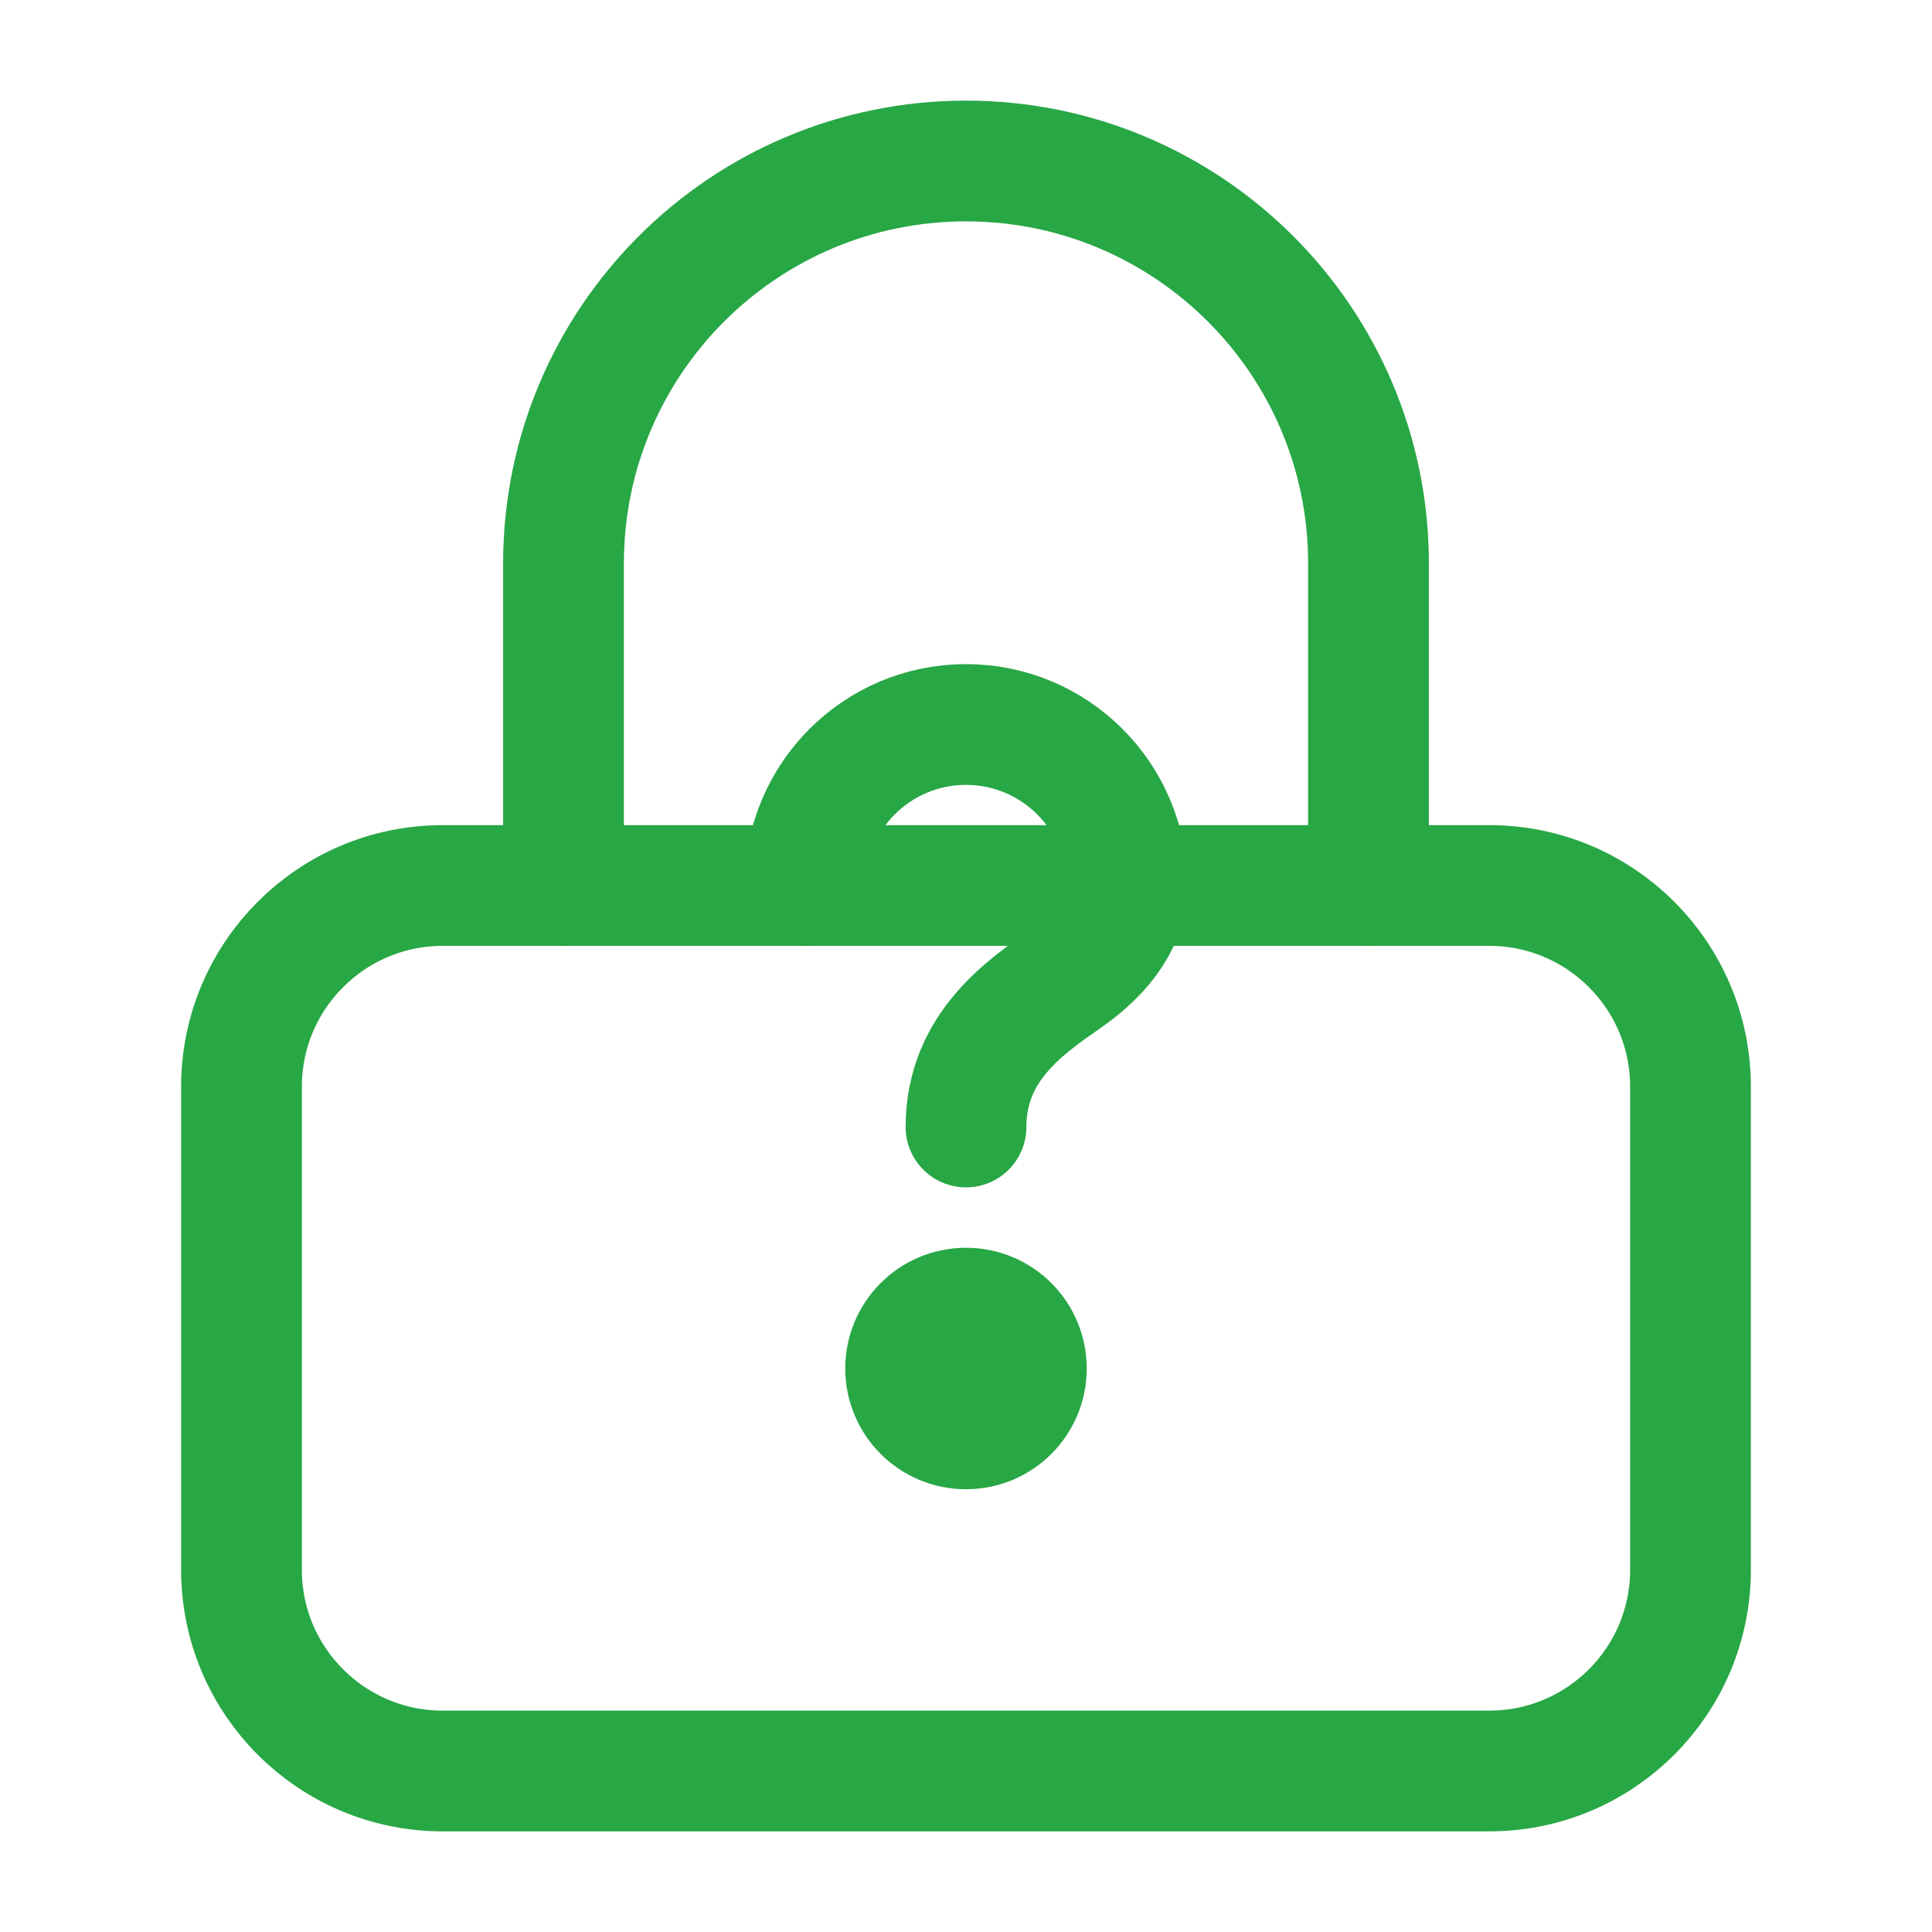
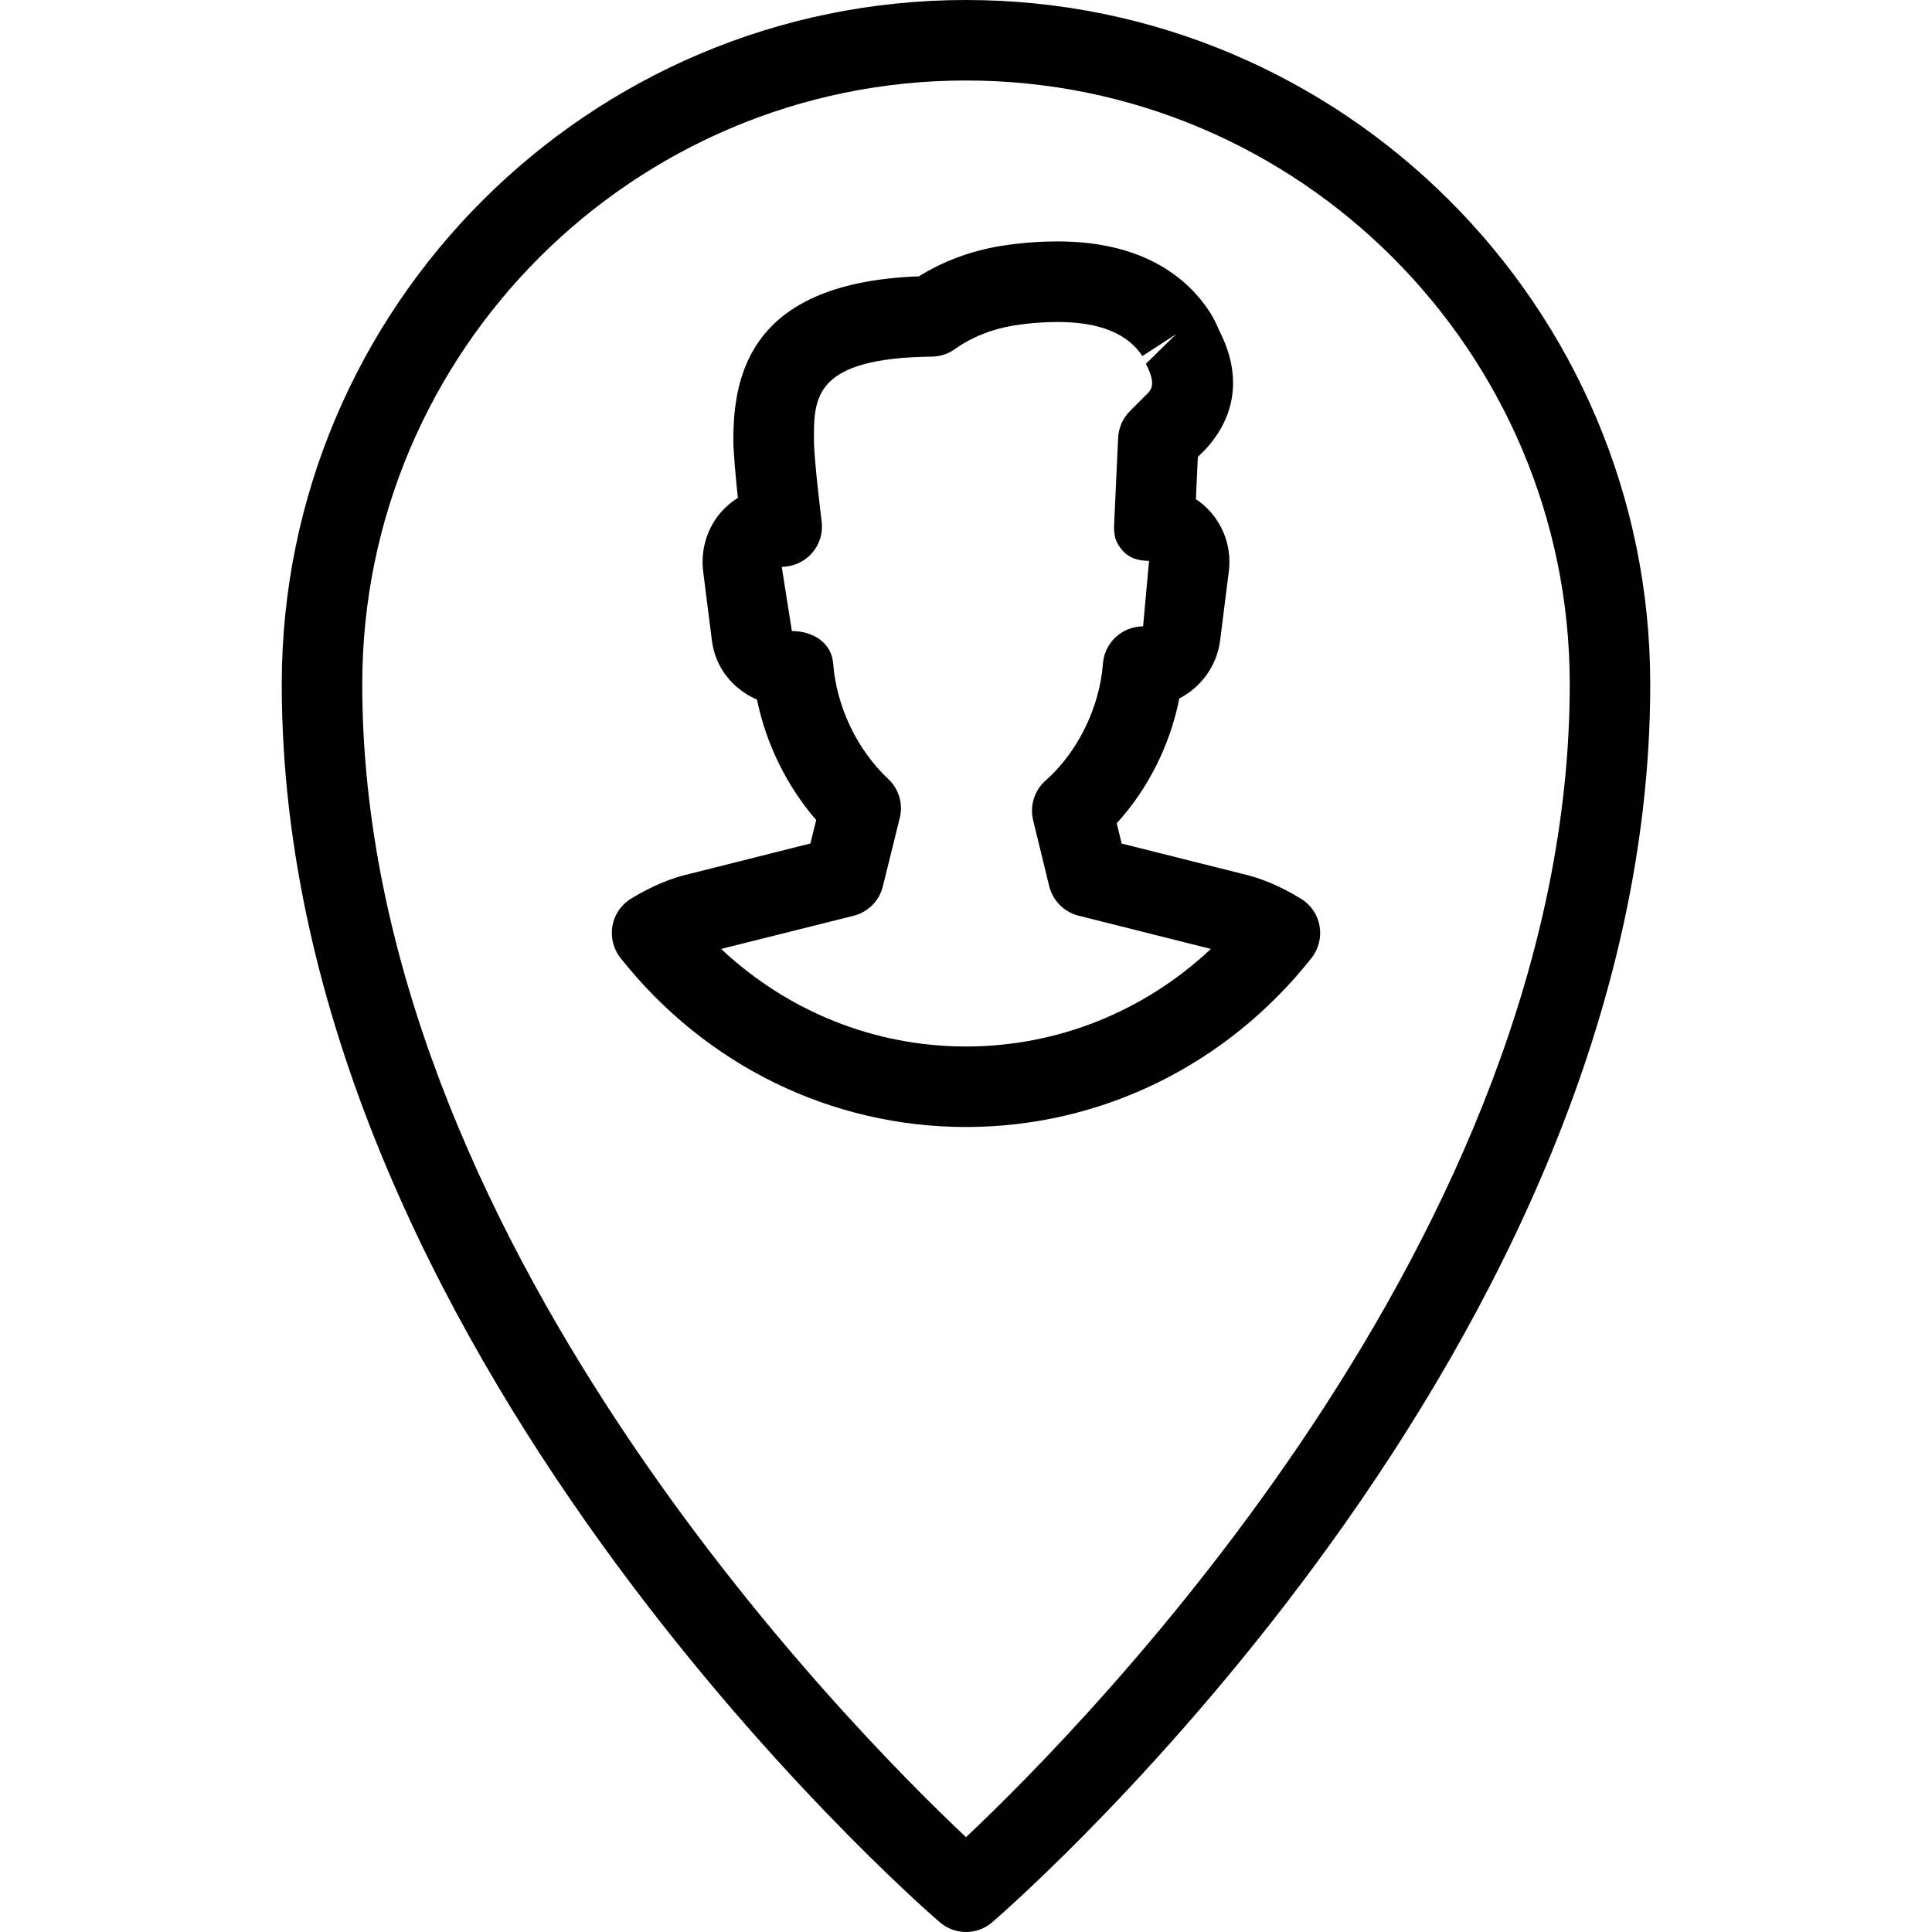
- <svg xmlns="http://www.w3.org/2000/svg" width="300" height="300" viewBox="0 0 24 24" fill="none" stroke="#28a745" stroke-width="1.5" stroke-linecap="round" stroke-linejoin="round">
-   <rect x="3" y="11" width="18" height="11" rx="2.5" ry="2.5" />
-   <path d="M7 11V7a5 5 0 0 1 10 0v4" />
-   <circle cx="12" cy="17" r="0.75" />
-   <path d="M12 14c0-1 .75-1.5 1.25-1.85.5-.35.75-.75.75-1.15a2 2 0 1 0-4 0" />
+ <svg xmlns="http://www.w3.org/2000/svg" fill="#000000" height="800px" width="800px" version="1.1" id="Layer_1" viewBox="0 0 512 512" xml:space="preserve">
+   <g>
+     <g>
+       <g>
+         <path d="M256,0C156.011,0,74.667,81.344,74.667,181.333c0,175.296,167.232,321.92,174.357,328.064     c2.005,1.728,4.48,2.603,6.976,2.603c2.496,0,4.971-0.875,6.976-2.603c7.125-6.144,174.357-152.768,174.357-328.064     C437.333,81.344,355.989,0,256,0z M256,486.869C224.363,457.067,96,327.125,96,181.333c0-88.235,71.765-160,160-160     s160,71.765,160,160C416,327.125,287.637,457.067,256,486.869z" />
+         <path d="M344.725,238.144c-5.461-3.328-10.475-5.419-15.509-6.571l-31.957-8.021l-1.323-5.376     c8.32-9.088,14.187-20.821,16.597-33.088c5.696-2.923,9.877-8.491,10.795-15.211l2.347-18.688     c0.64-5.525-1.067-11.093-4.672-15.296c-1.173-1.387-2.56-2.603-4.075-3.605l0.512-11.2l2.069-2.048     c5.803-6.293,11.051-17.003,3.563-31.509c-0.661-1.643-1.301-2.923-2.453-4.821c-5.547-8.533-17.045-18.731-40.299-18.731     c-3.84,0-9.131,0.235-15.189,1.216c-7.893,1.323-15.168,4.011-21.632,8.043c-43.968,1.6-49.152,25.323-49.152,43.221     c0,3.456,0.619,10.005,1.195,15.467c-1.579,0.981-3.029,2.219-4.288,3.605c-3.797,4.245-5.589,9.963-4.928,15.765l2.368,18.688     c0.939,6.891,5.397,12.587,11.925,15.424c2.368,11.691,7.915,22.955,15.68,31.915l-1.536,6.208l-31.723,7.979     c-5.291,1.195-10.304,3.307-15.765,6.613c-2.624,1.579-4.437,4.224-4.971,7.232s0.235,6.101,2.133,8.512     c22.507,28.459,55.893,44.8,91.563,44.8s69.056-16.341,91.563-44.779c1.899-2.411,2.667-5.483,2.133-8.512     C349.163,242.368,347.349,239.723,344.725,238.144z M256,277.333c-24.256,0-47.232-9.28-64.896-25.856l35.115-8.789     c3.819-0.981,6.805-3.947,7.744-7.787l4.48-18.133c0.939-3.733-0.235-7.701-3.051-10.325c-8.277-7.765-13.717-19.2-14.592-30.592     c-0.427-5.547-5.376-8.619-10.944-8.619l-2.688-17.024c3.072,0,5.973-1.323,8-3.605c2.027-2.304,2.965-5.333,2.581-8.384     c0,0-2.048-16.299-2.048-21.739c0-11.115,0-21.611,31.275-21.973c2.155-0.021,4.267-0.704,6.037-1.963     c4.501-3.2,9.771-5.312,15.573-6.272c4.651-0.747,8.768-0.939,11.755-0.939c10.965,0,18.517,3.051,22.4,9.024l8.939-5.803     l-8,7.851c2.752,5.355,1.429,6.763,0.448,7.851l-4.693,4.693c-1.877,1.877-2.987,4.395-3.115,7.04l-1.067,23.04     c-0.128,2.859,0.384,4.843,2.304,6.955c1.941,2.091,4.117,2.56,6.955,2.667l-1.579,17.344c-5.589,0-10.219,4.309-10.645,9.877     c-0.875,11.627-6.699,23.467-15.189,30.976c-2.965,2.624-4.245,6.677-3.307,10.539l4.267,17.472     c0.939,3.819,3.925,6.827,7.765,7.808l35.072,8.811C303.232,268.053,280.256,277.333,256,277.333z" />
+       </g>
+     </g>
+   </g>
</svg>
